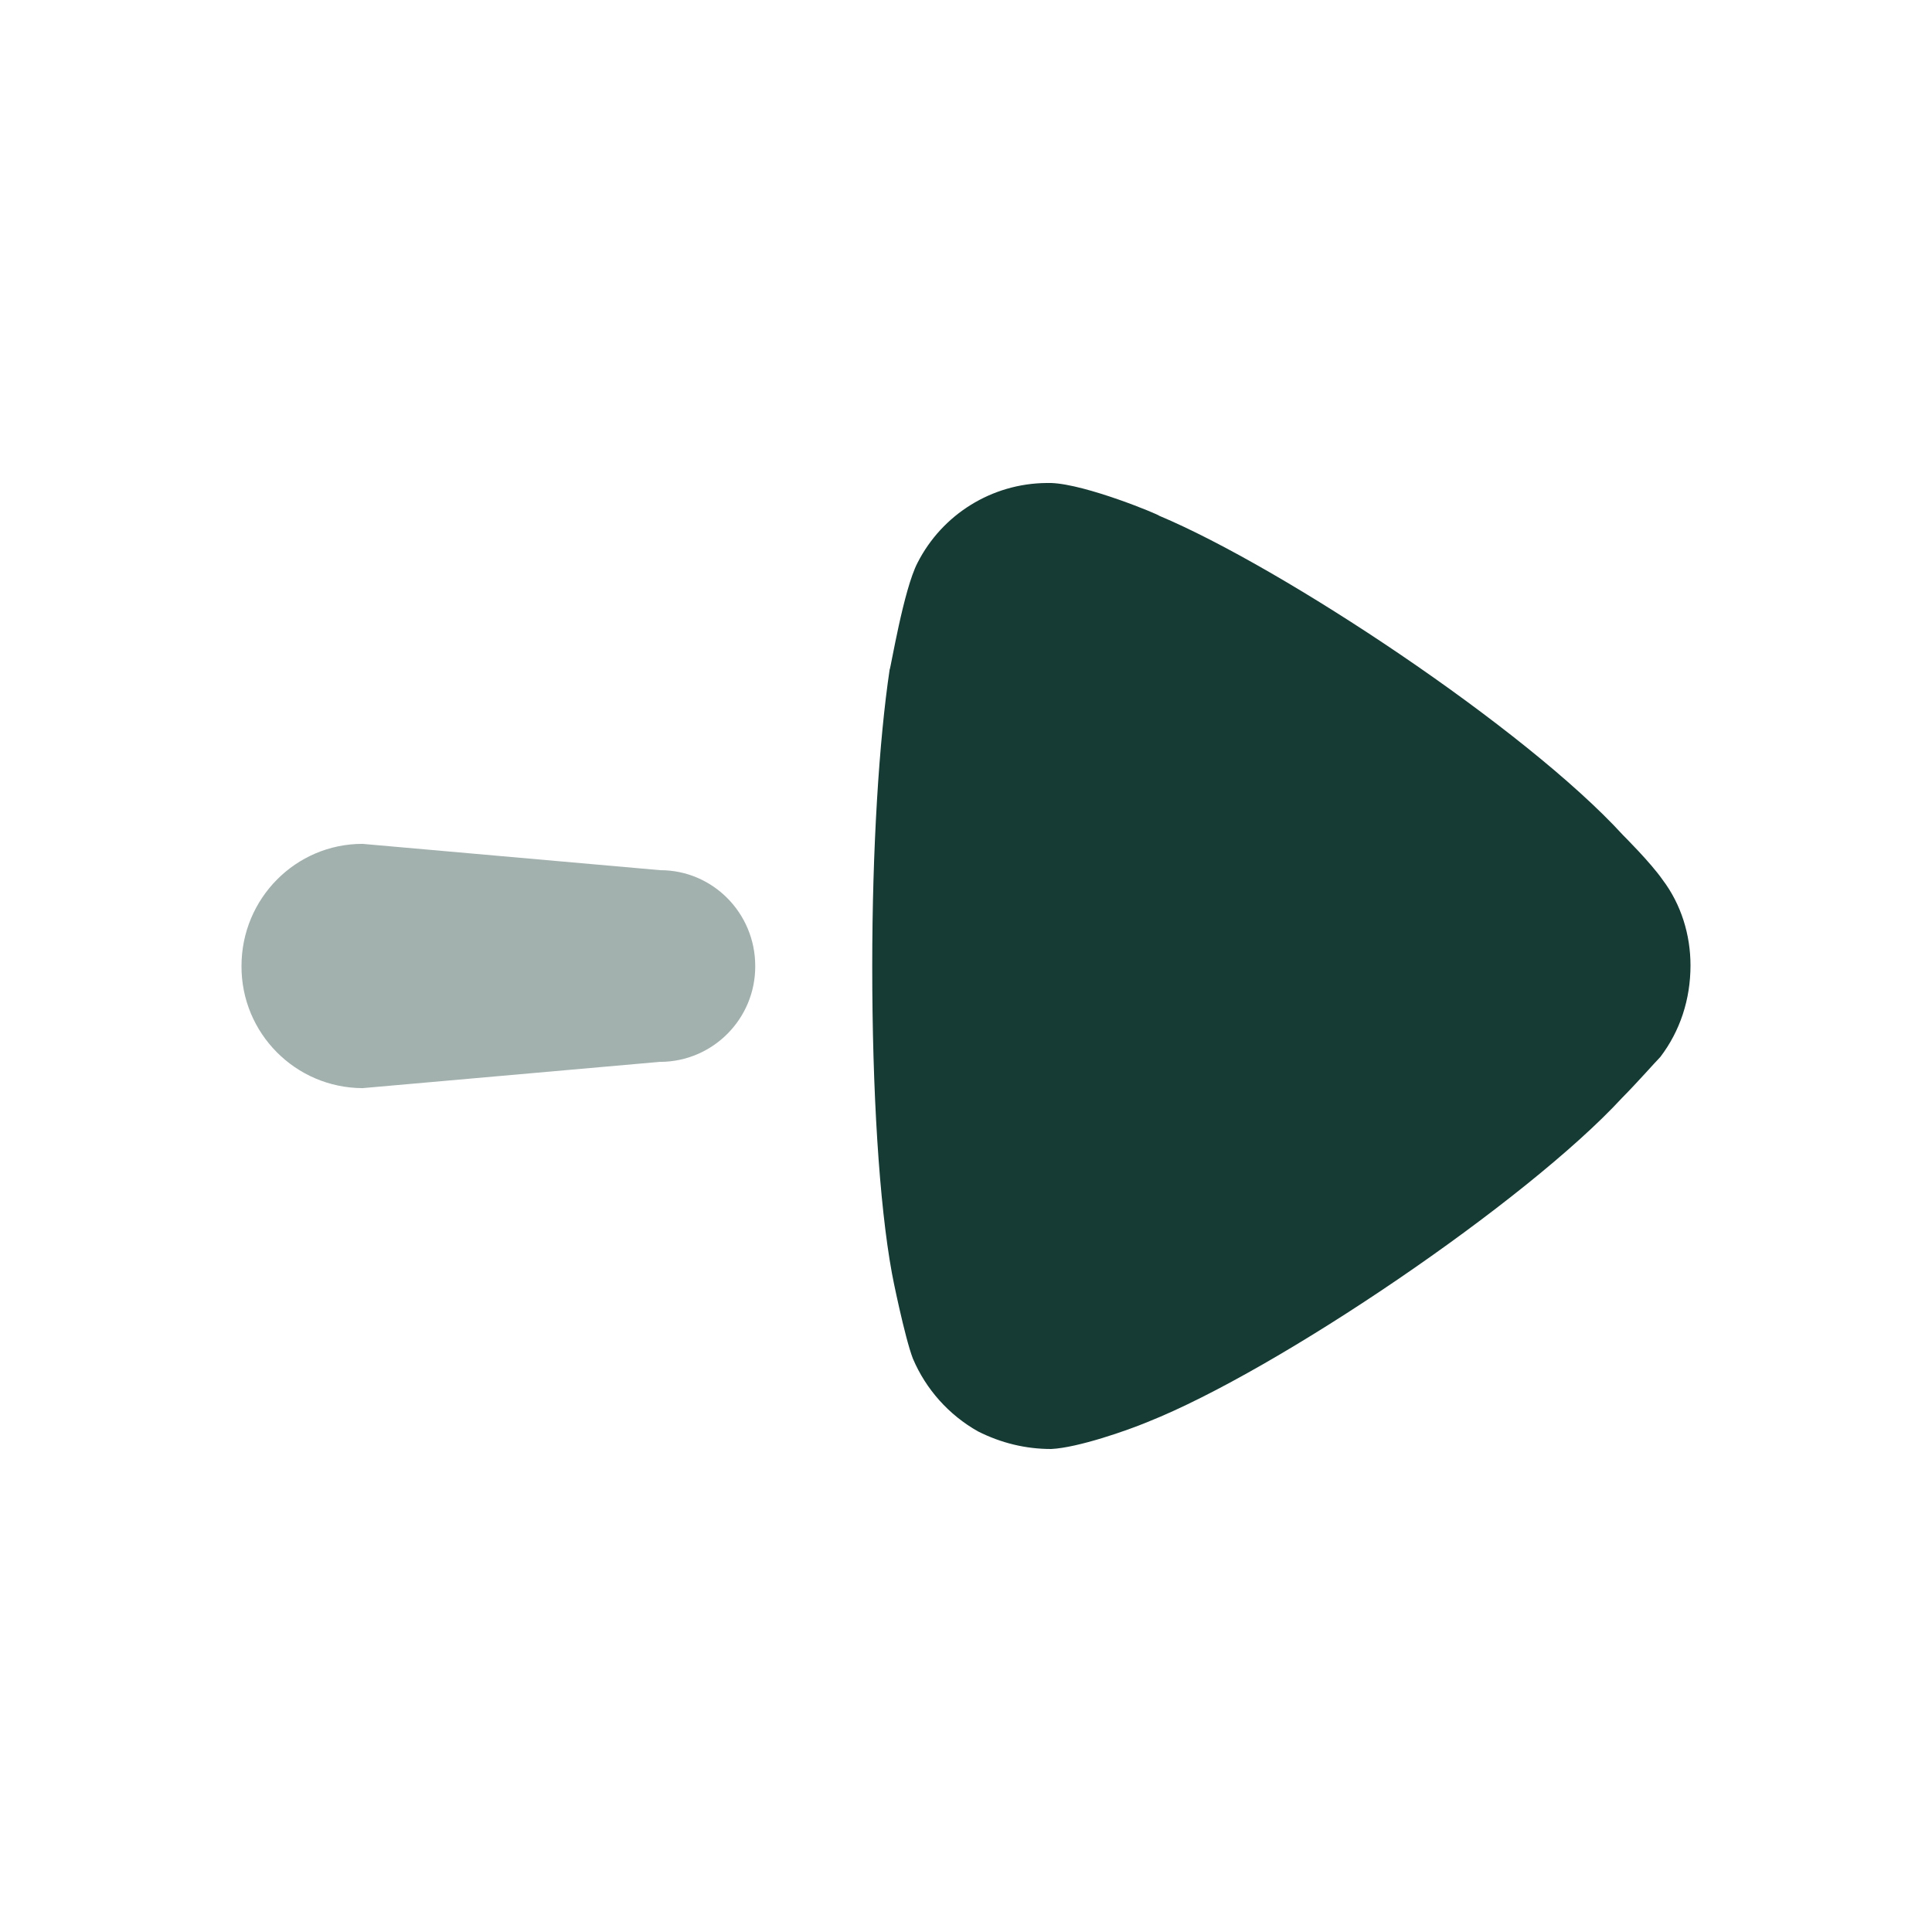
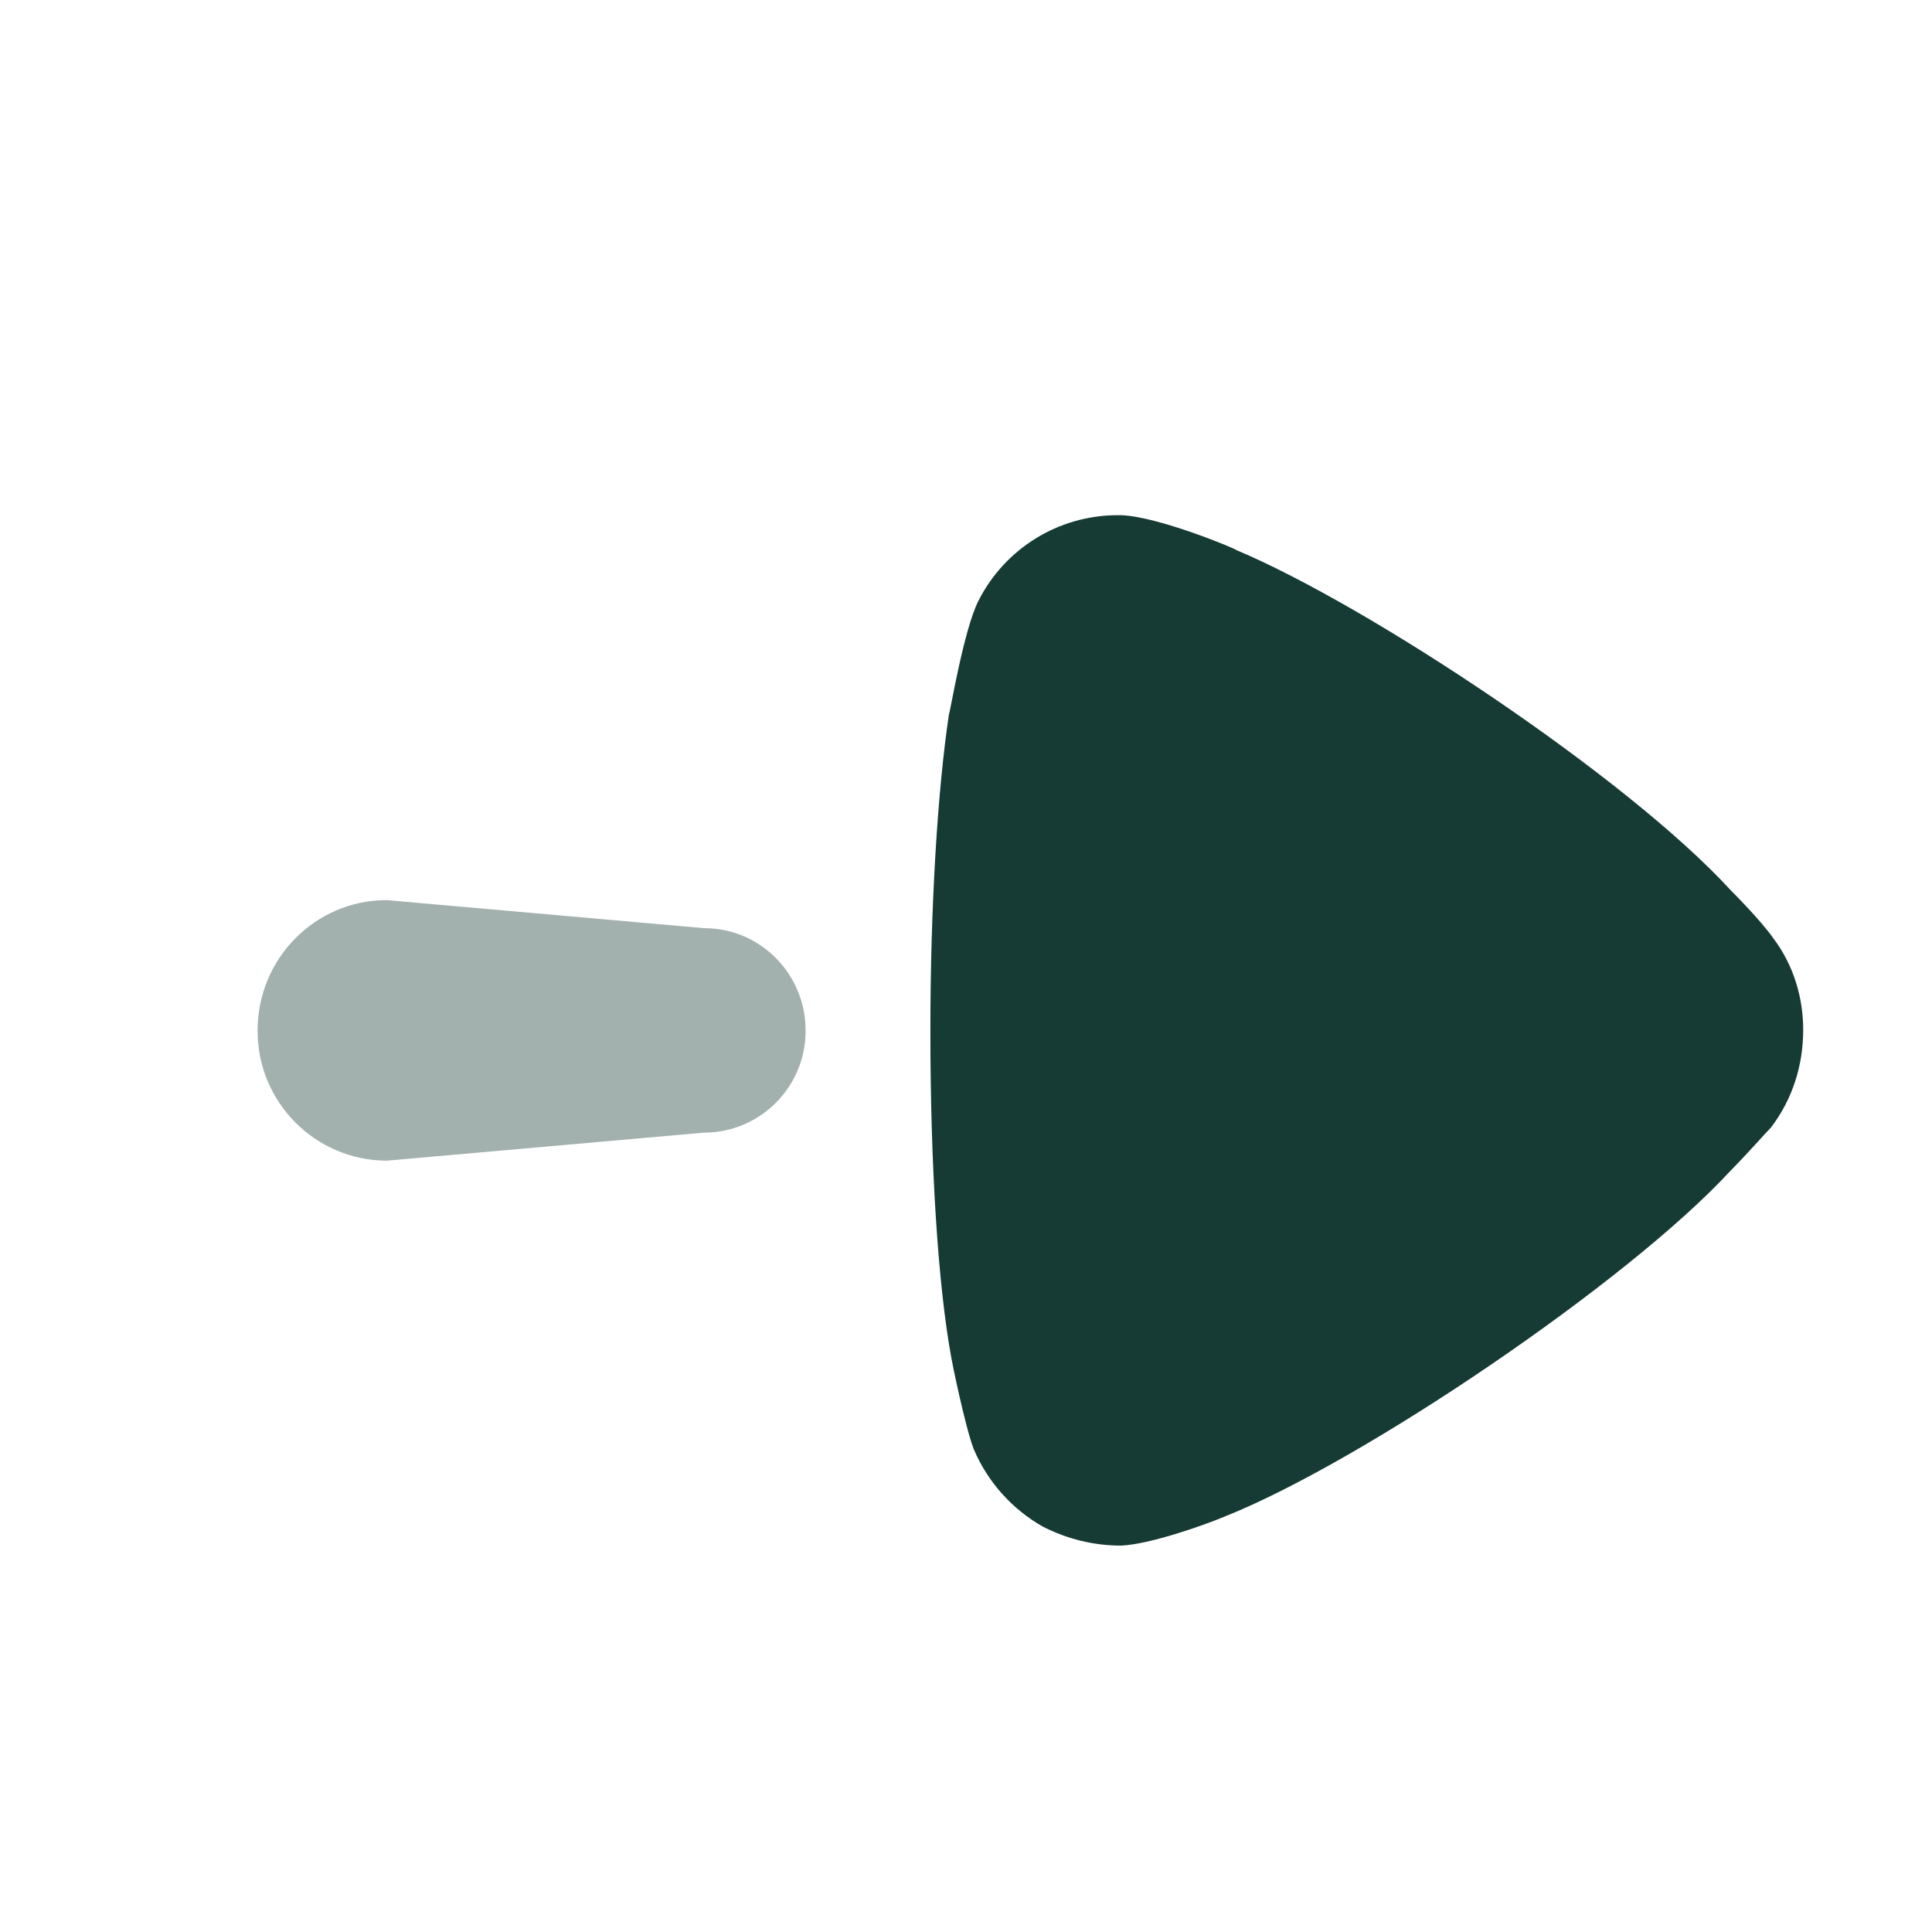
- <svg xmlns="http://www.w3.org/2000/svg" width="32" height="32" fill="none" viewBox="0 0 32 32">
+ <svg xmlns="http://www.w3.org/2000/svg" width="16" height="16" fill="none" viewBox="0 0 30 30">
  <path fill="#163A34" d="m10.937 17.587-4.933.436A2.014 2.014 0 0 1 4 16c0-1.117.897-2.023 2.004-2.023l4.933.436c.868 0 1.572.71 1.572 1.587a1.58 1.58 0 0 1-1.572 1.588Z" opacity=".4" />
  <path fill="#163A34" d="M27.5 17.507c-.078.078-.366.407-.636.68-1.578 1.71-5.699 4.509-7.855 5.365-.327.137-1.154.427-1.598.448-.423 0-.828-.098-1.213-.292a2.513 2.513 0 0 1-1.078-1.206c-.135-.35-.348-1.4-.348-1.419-.21-1.147-.325-3.012-.325-5.074 0-1.962.114-3.751.288-4.917.018-.021.23-1.324.462-1.77A2.42 2.42 0 0 1 17.334 8h.077c.577.02 1.79.526 1.79.543 2.041.857 6.064 3.52 7.682 5.29 0 0 .457.454.654.738.309.408.463.914.463 1.419 0 .564-.173 1.088-.5 1.517Z" />
</svg>
